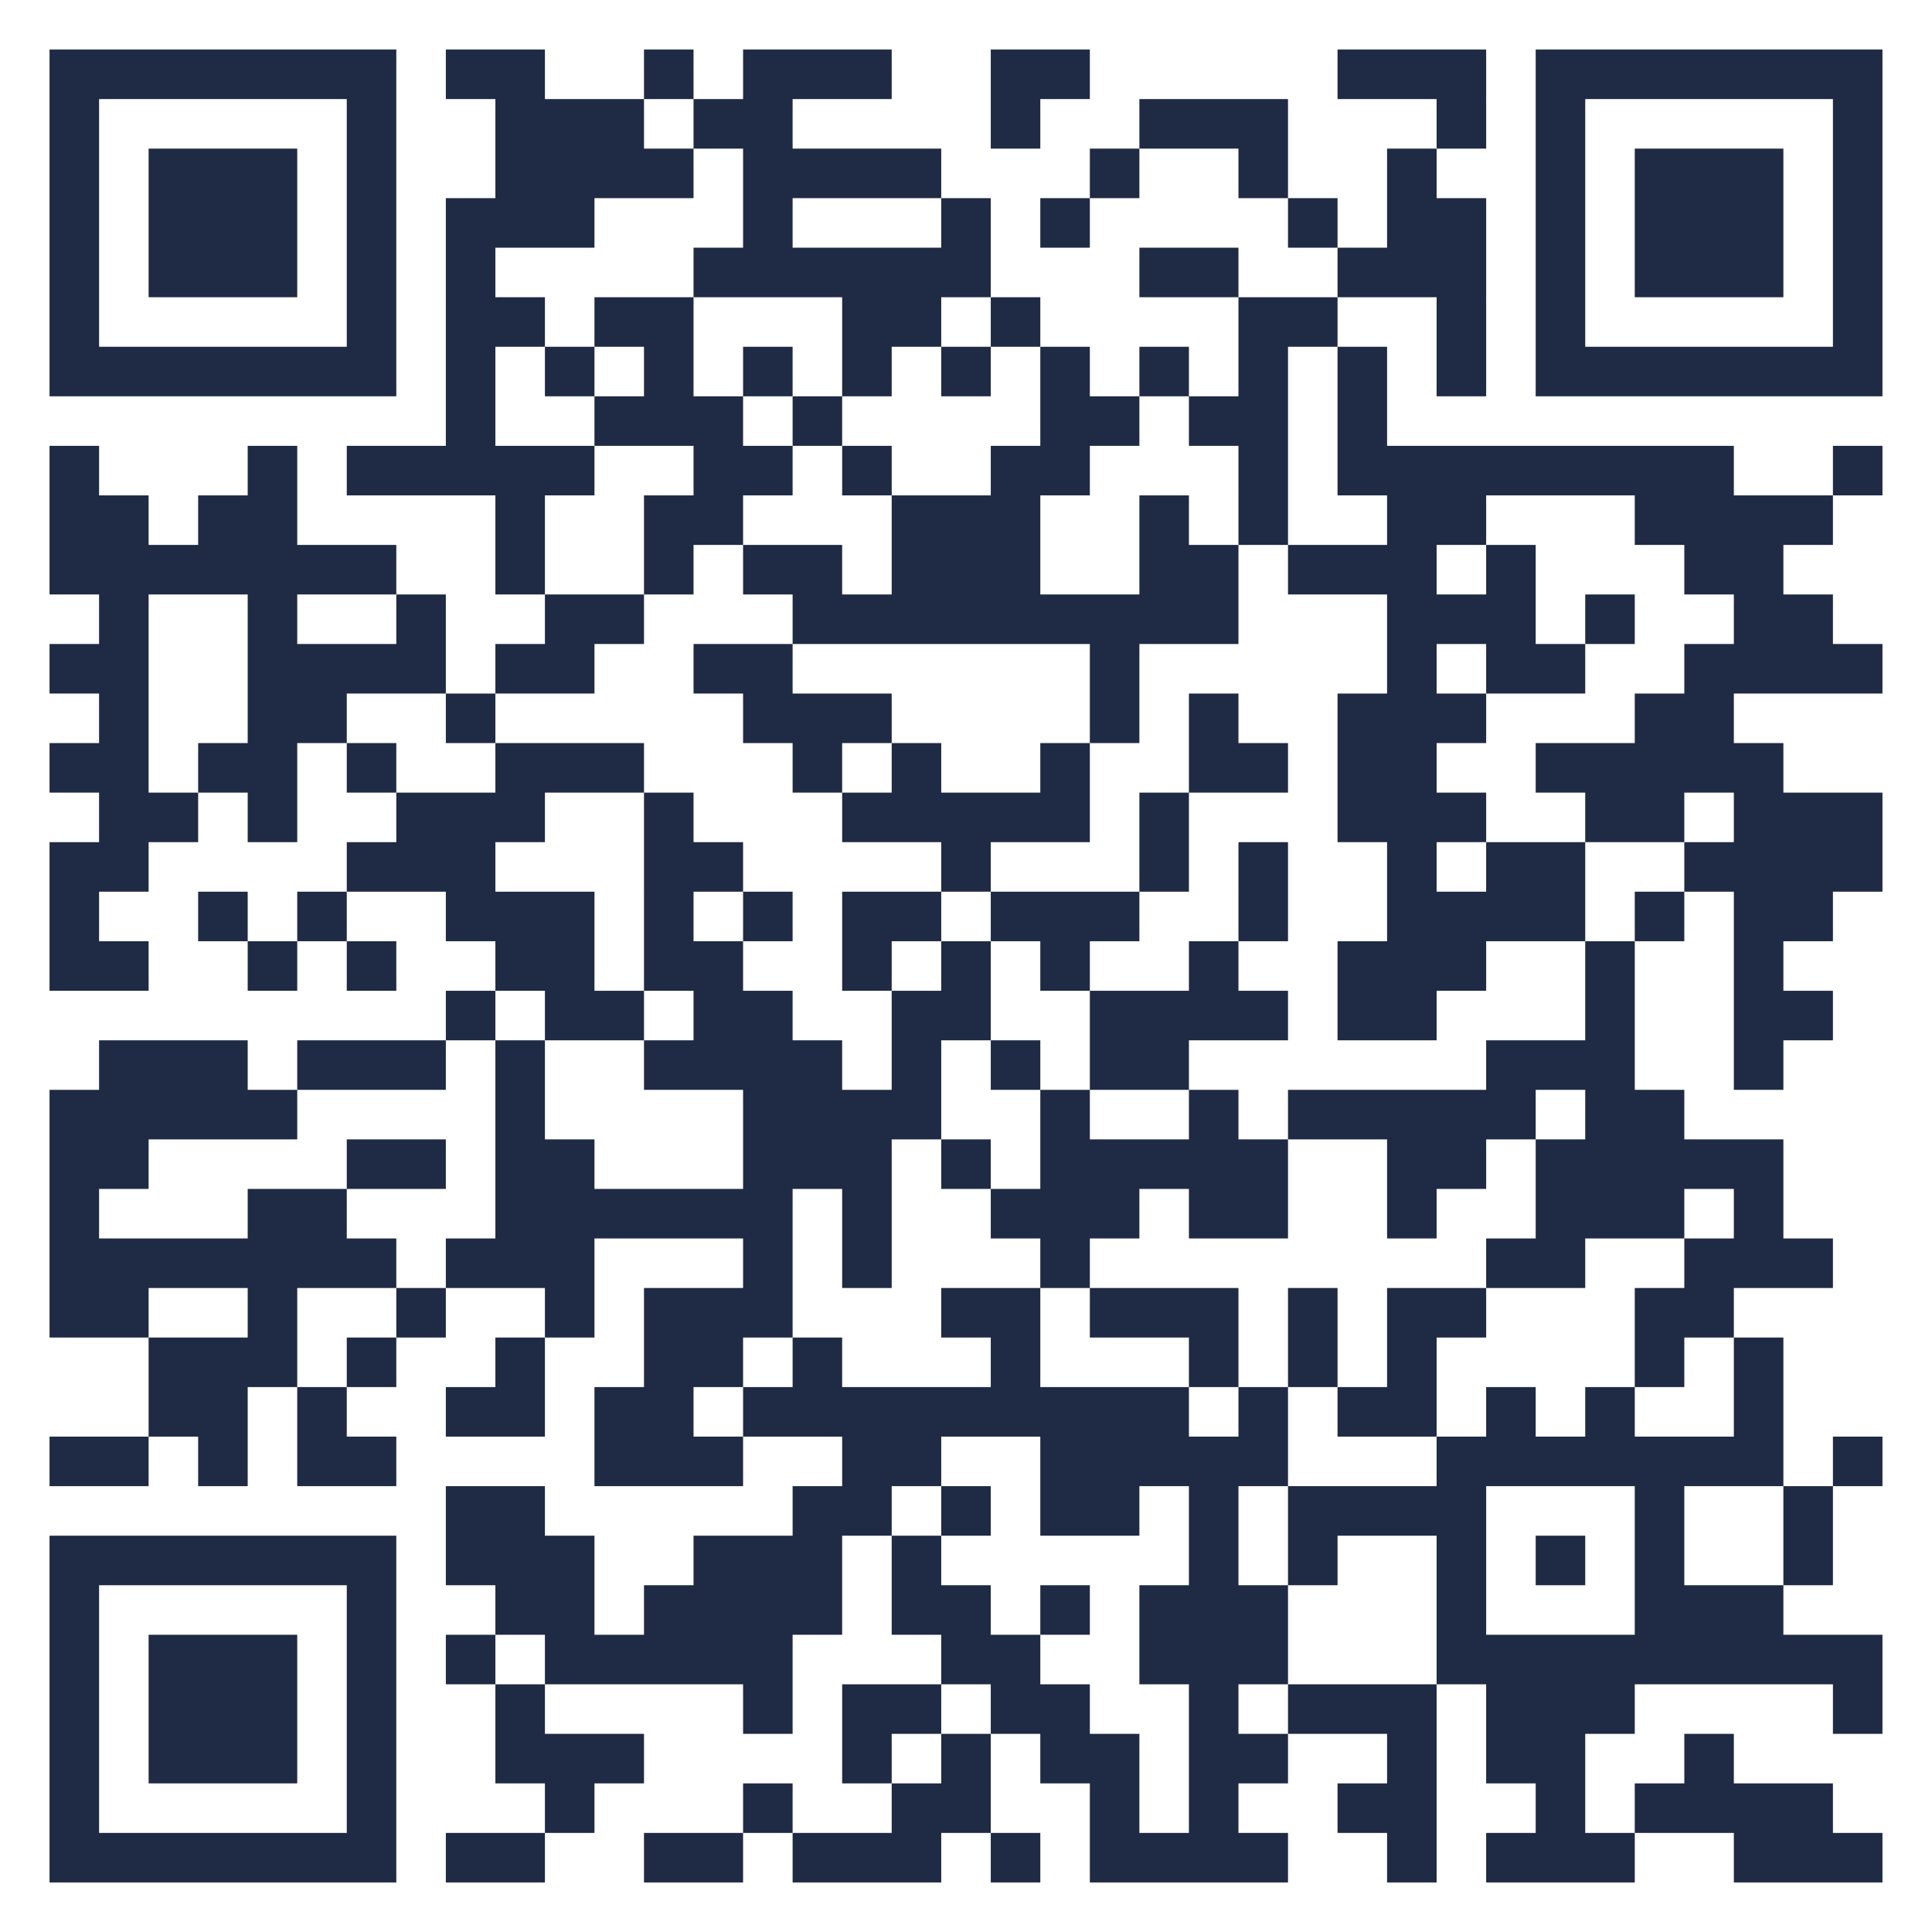
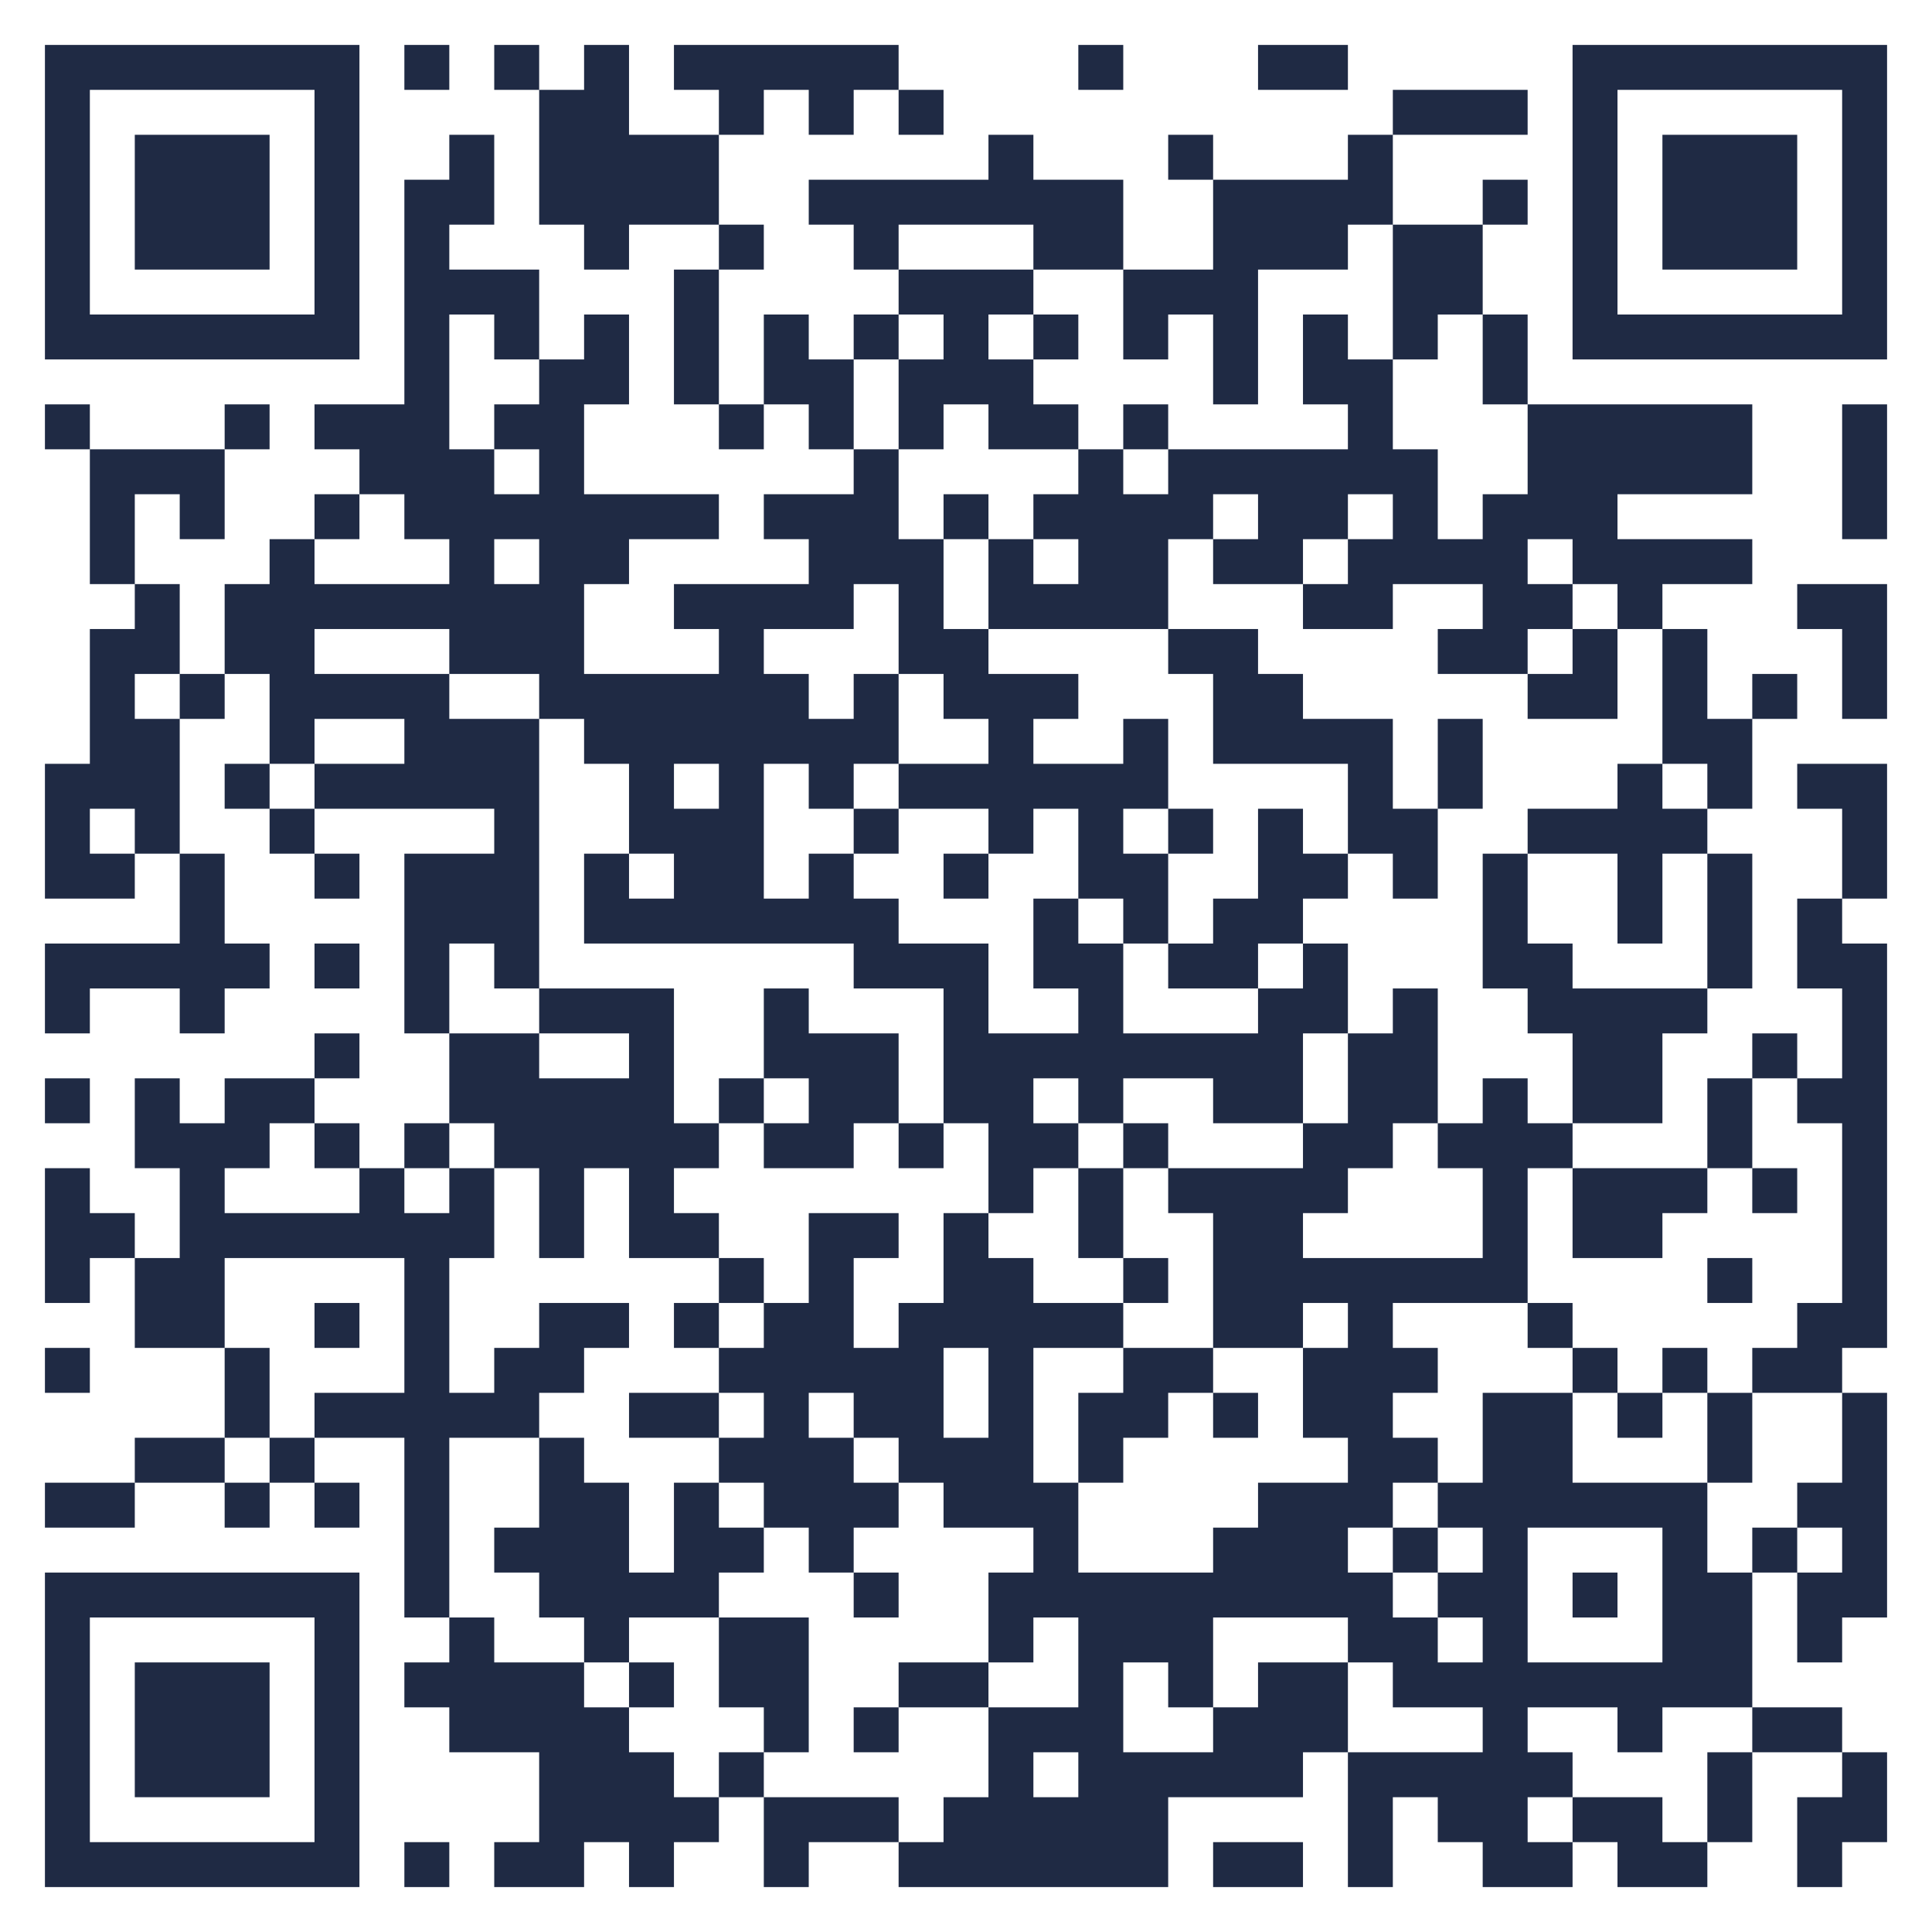
- <svg xmlns="http://www.w3.org/2000/svg" width="156" height="156">
-   <path transform="scale(4)" stroke="#1f2a44" d="M1 1.5h7m1 0h2m2 0h1m1 0h3m2 0h2m5 0h3m1 0h7m-37 1h1m5 0h1m2 0h3m1 0h2m4 0h1m2 0h3m3 0h1m1 0h1m5 0h1m-37 1h1m1 0h3m1 0h1m2 0h4m1 0h4m3 0h1m2 0h1m2 0h1m2 0h1m1 0h3m1 0h1m-37 1h1m1 0h3m1 0h1m1 0h3m3 0h1m3 0h1m1 0h1m4 0h1m1 0h2m1 0h1m1 0h3m1 0h1m-37 1h1m1 0h3m1 0h1m1 0h1m4 0h6m3 0h2m2 0h3m1 0h1m1 0h3m1 0h1m-37 1h1m5 0h1m1 0h2m1 0h2m3 0h2m1 0h1m4 0h2m2 0h1m1 0h1m5 0h1m-37 1h7m1 0h1m1 0h1m1 0h1m1 0h1m1 0h1m1 0h1m1 0h1m1 0h1m1 0h1m1 0h1m1 0h1m1 0h7m-29 1h1m2 0h3m1 0h1m4 0h2m1 0h2m1 0h1m-27 1h1m3 0h1m1 0h5m2 0h2m1 0h1m2 0h2m3 0h1m1 0h8m2 0h1m-37 1h2m1 0h2m4 0h1m2 0h2m3 0h3m2 0h1m1 0h1m2 0h2m3 0h4m-36 1h7m2 0h1m2 0h1m1 0h2m1 0h3m2 0h2m1 0h3m1 0h1m3 0h2m-34 1h1m2 0h1m2 0h1m2 0h2m3 0h9m3 0h3m1 0h1m2 0h2m-36 1h2m2 0h4m1 0h2m2 0h2m6 0h1m5 0h1m1 0h2m2 0h4m-36 1h1m2 0h2m2 0h1m5 0h3m4 0h1m1 0h1m2 0h3m3 0h2m-34 1h2m1 0h2m1 0h1m2 0h3m3 0h1m1 0h1m2 0h1m2 0h2m1 0h2m2 0h5m-34 1h2m1 0h1m2 0h3m2 0h1m3 0h5m1 0h1m3 0h3m2 0h2m1 0h3m-37 1h2m4 0h3m3 0h2m4 0h1m3 0h1m1 0h1m2 0h1m1 0h2m2 0h4m-37 1h1m2 0h1m1 0h1m2 0h3m1 0h1m1 0h1m1 0h2m1 0h3m2 0h1m2 0h4m1 0h1m1 0h2m-36 1h2m2 0h1m1 0h1m2 0h2m1 0h2m2 0h1m1 0h1m1 0h1m2 0h1m2 0h3m2 0h1m2 0h1m-27 1h1m1 0h2m1 0h2m2 0h2m2 0h4m1 0h2m3 0h1m2 0h2m-35 1h3m1 0h3m1 0h1m2 0h4m1 0h1m1 0h1m1 0h2m6 0h3m2 0h1m-35 1h5m4 0h1m4 0h4m2 0h1m2 0h1m1 0h5m1 0h2m-33 1h2m4 0h2m1 0h2m3 0h3m1 0h1m1 0h5m2 0h2m1 0h5m-35 1h1m3 0h2m3 0h6m1 0h1m2 0h3m1 0h2m2 0h1m2 0h3m1 0h1m-35 1h7m1 0h3m3 0h1m1 0h1m3 0h1m8 0h2m2 0h3m-36 1h2m2 0h1m2 0h1m2 0h1m1 0h3m3 0h2m1 0h3m1 0h1m1 0h2m3 0h2m-32 1h3m1 0h1m2 0h1m2 0h2m1 0h1m3 0h1m3 0h1m1 0h1m1 0h1m4 0h1m1 0h1m-33 1h2m1 0h1m2 0h2m1 0h2m1 0h9m1 0h1m1 0h2m1 0h1m1 0h1m2 0h1m-35 1h2m1 0h1m1 0h2m4 0h3m2 0h2m2 0h5m3 0h7m1 0h1m-29 1h2m5 0h2m1 0h1m1 0h2m1 0h1m1 0h4m3 0h1m2 0h1m-36 1h7m1 0h3m2 0h3m1 0h1m5 0h1m1 0h1m2 0h1m1 0h1m1 0h1m2 0h1m-36 1h1m5 0h1m2 0h2m1 0h4m1 0h2m1 0h1m1 0h3m3 0h1m3 0h3m-35 1h1m1 0h3m1 0h1m1 0h1m1 0h5m3 0h2m2 0h3m3 0h9m-37 1h1m1 0h3m1 0h1m2 0h1m4 0h1m1 0h2m1 0h2m2 0h1m1 0h3m1 0h3m4 0h1m-37 1h1m1 0h3m1 0h1m2 0h3m4 0h1m1 0h1m1 0h2m1 0h2m2 0h1m1 0h2m2 0h1m-34 1h1m5 0h1m3 0h1m3 0h1m2 0h2m2 0h1m1 0h1m2 0h2m2 0h1m1 0h4m-36 1h7m1 0h2m2 0h2m1 0h3m1 0h1m1 0h4m2 0h1m1 0h3m2 0h3" />
+ <svg xmlns="http://www.w3.org/2000/svg" width="172" height="172">
+   <path transform="scale(4)" stroke="#1f2a44" d="M1 1.5h7m1 0h1m1 0h1m1 0h1m1 0h5m4 0h1m3 0h2m5 0h7m-41 1h1m5 0h1m4 0h2m2 0h1m1 0h1m1 0h1m10 0h3m1 0h1m5 0h1m-41 1h1m1 0h3m1 0h1m2 0h1m1 0h4m6 0h1m3 0h1m3 0h1m4 0h1m1 0h3m1 0h1m-41 1h1m1 0h3m1 0h1m1 0h2m1 0h4m2 0h7m2 0h4m2 0h1m1 0h1m1 0h3m1 0h1m-41 1h1m1 0h3m1 0h1m1 0h1m3 0h1m2 0h1m2 0h1m3 0h2m2 0h3m1 0h2m2 0h1m1 0h3m1 0h1m-41 1h1m5 0h1m1 0h3m3 0h1m4 0h3m2 0h3m3 0h2m2 0h1m5 0h1m-41 1h7m1 0h1m1 0h1m1 0h1m1 0h1m1 0h1m1 0h1m1 0h1m1 0h1m1 0h1m1 0h1m1 0h1m1 0h1m1 0h1m1 0h7m-33 1h1m2 0h2m1 0h1m1 0h2m1 0h3m4 0h1m1 0h2m2 0h1m-33 1h1m3 0h1m1 0h3m1 0h2m3 0h1m1 0h1m1 0h1m1 0h2m1 0h1m4 0h1m3 0h5m2 0h1m-40 1h3m3 0h3m1 0h1m6 0h1m4 0h1m1 0h6m2 0h5m2 0h1m-40 1h1m1 0h1m2 0h1m1 0h7m1 0h3m1 0h1m1 0h4m1 0h2m1 0h1m1 0h3m5 0h1m-40 1h1m3 0h1m3 0h1m1 0h2m4 0h3m1 0h1m1 0h2m1 0h2m1 0h4m1 0h4m-36 1h1m1 0h8m2 0h4m1 0h1m1 0h4m3 0h2m2 0h2m1 0h1m3 0h2m-40 1h2m1 0h2m3 0h3m3 0h1m3 0h2m4 0h2m4 0h2m1 0h1m1 0h1m3 0h1m-40 1h1m1 0h1m1 0h4m2 0h6m1 0h1m1 0h3m3 0h2m5 0h2m1 0h1m1 0h1m1 0h1m-40 1h2m2 0h1m2 0h3m1 0h7m2 0h1m2 0h1m1 0h4m1 0h1m4 0h2m-38 1h3m1 0h1m1 0h5m2 0h1m1 0h1m1 0h1m1 0h6m4 0h1m1 0h1m3 0h1m1 0h1m1 0h2m-41 1h1m1 0h1m2 0h1m4 0h1m2 0h3m2 0h1m2 0h1m1 0h1m1 0h1m1 0h1m1 0h2m2 0h4m3 0h1m-41 1h2m1 0h1m2 0h1m1 0h3m1 0h1m1 0h2m1 0h1m2 0h1m2 0h2m2 0h2m1 0h1m1 0h1m2 0h1m1 0h1m2 0h1m-38 1h1m4 0h3m1 0h7m3 0h1m1 0h1m1 0h2m4 0h1m2 0h1m1 0h1m1 0h1m-40 1h5m1 0h1m1 0h1m1 0h1m7 0h3m1 0h2m1 0h2m1 0h1m3 0h2m3 0h1m1 0h2m-41 1h1m2 0h1m4 0h1m2 0h3m2 0h1m3 0h1m2 0h1m3 0h2m1 0h1m2 0h4m3 0h1m-35 1h1m2 0h2m2 0h1m2 0h3m1 0h8m1 0h2m3 0h2m2 0h1m1 0h1m-41 1h1m1 0h1m1 0h2m3 0h5m1 0h1m1 0h2m1 0h2m1 0h1m2 0h2m1 0h2m1 0h1m1 0h2m1 0h1m1 0h2m-39 1h3m1 0h1m1 0h1m1 0h5m1 0h2m1 0h1m1 0h2m1 0h1m3 0h2m1 0h3m3 0h1m2 0h1m-41 1h1m2 0h1m3 0h1m1 0h1m1 0h1m1 0h1m7 0h1m1 0h1m1 0h4m3 0h1m1 0h3m1 0h1m1 0h1m-41 1h2m1 0h7m1 0h1m1 0h2m2 0h2m1 0h1m2 0h1m2 0h2m4 0h1m1 0h2m4 0h1m-41 1h1m1 0h2m4 0h1m6 0h1m1 0h1m2 0h2m2 0h1m1 0h7m4 0h1m2 0h1m-39 1h2m2 0h1m1 0h1m2 0h2m1 0h1m1 0h2m1 0h5m2 0h2m1 0h1m3 0h1m5 0h2m-41 1h1m3 0h1m3 0h1m1 0h2m3 0h5m1 0h1m2 0h2m2 0h3m3 0h1m1 0h1m1 0h2m-36 1h1m1 0h5m2 0h2m1 0h1m1 0h2m1 0h1m1 0h2m1 0h1m1 0h2m2 0h2m1 0h1m1 0h1m2 0h1m-39 1h2m1 0h1m2 0h1m2 0h1m3 0h3m1 0h3m1 0h1m5 0h2m1 0h2m3 0h1m2 0h1m-41 1h2m2 0h1m1 0h1m1 0h1m2 0h2m1 0h1m1 0h3m1 0h3m4 0h3m1 0h6m2 0h2m-33 1h1m1 0h3m1 0h2m1 0h1m4 0h1m3 0h3m1 0h1m1 0h1m3 0h1m1 0h1m1 0h1m-41 1h7m1 0h1m2 0h4m3 0h1m2 0h9m1 0h2m1 0h1m1 0h2m1 0h2m-41 1h1m5 0h1m2 0h1m2 0h1m2 0h2m4 0h1m1 0h3m3 0h2m1 0h1m3 0h2m1 0h1m-40 1h1m1 0h3m1 0h1m1 0h4m1 0h1m1 0h2m2 0h2m2 0h1m1 0h1m1 0h2m1 0h8m-38 1h1m1 0h3m1 0h1m2 0h4m3 0h1m1 0h1m2 0h3m2 0h3m3 0h1m2 0h1m2 0h2m-40 1h1m1 0h3m1 0h1m4 0h3m1 0h1m5 0h1m1 0h5m1 0h5m3 0h1m2 0h1m-41 1h1m5 0h1m4 0h4m1 0h3m1 0h5m4 0h1m1 0h2m1 0h2m1 0h1m1 0h2m-41 1h7m1 0h1m1 0h2m1 0h1m2 0h1m2 0h6m1 0h2m1 0h1m2 0h2m1 0h2m2 0h1" />
</svg>
